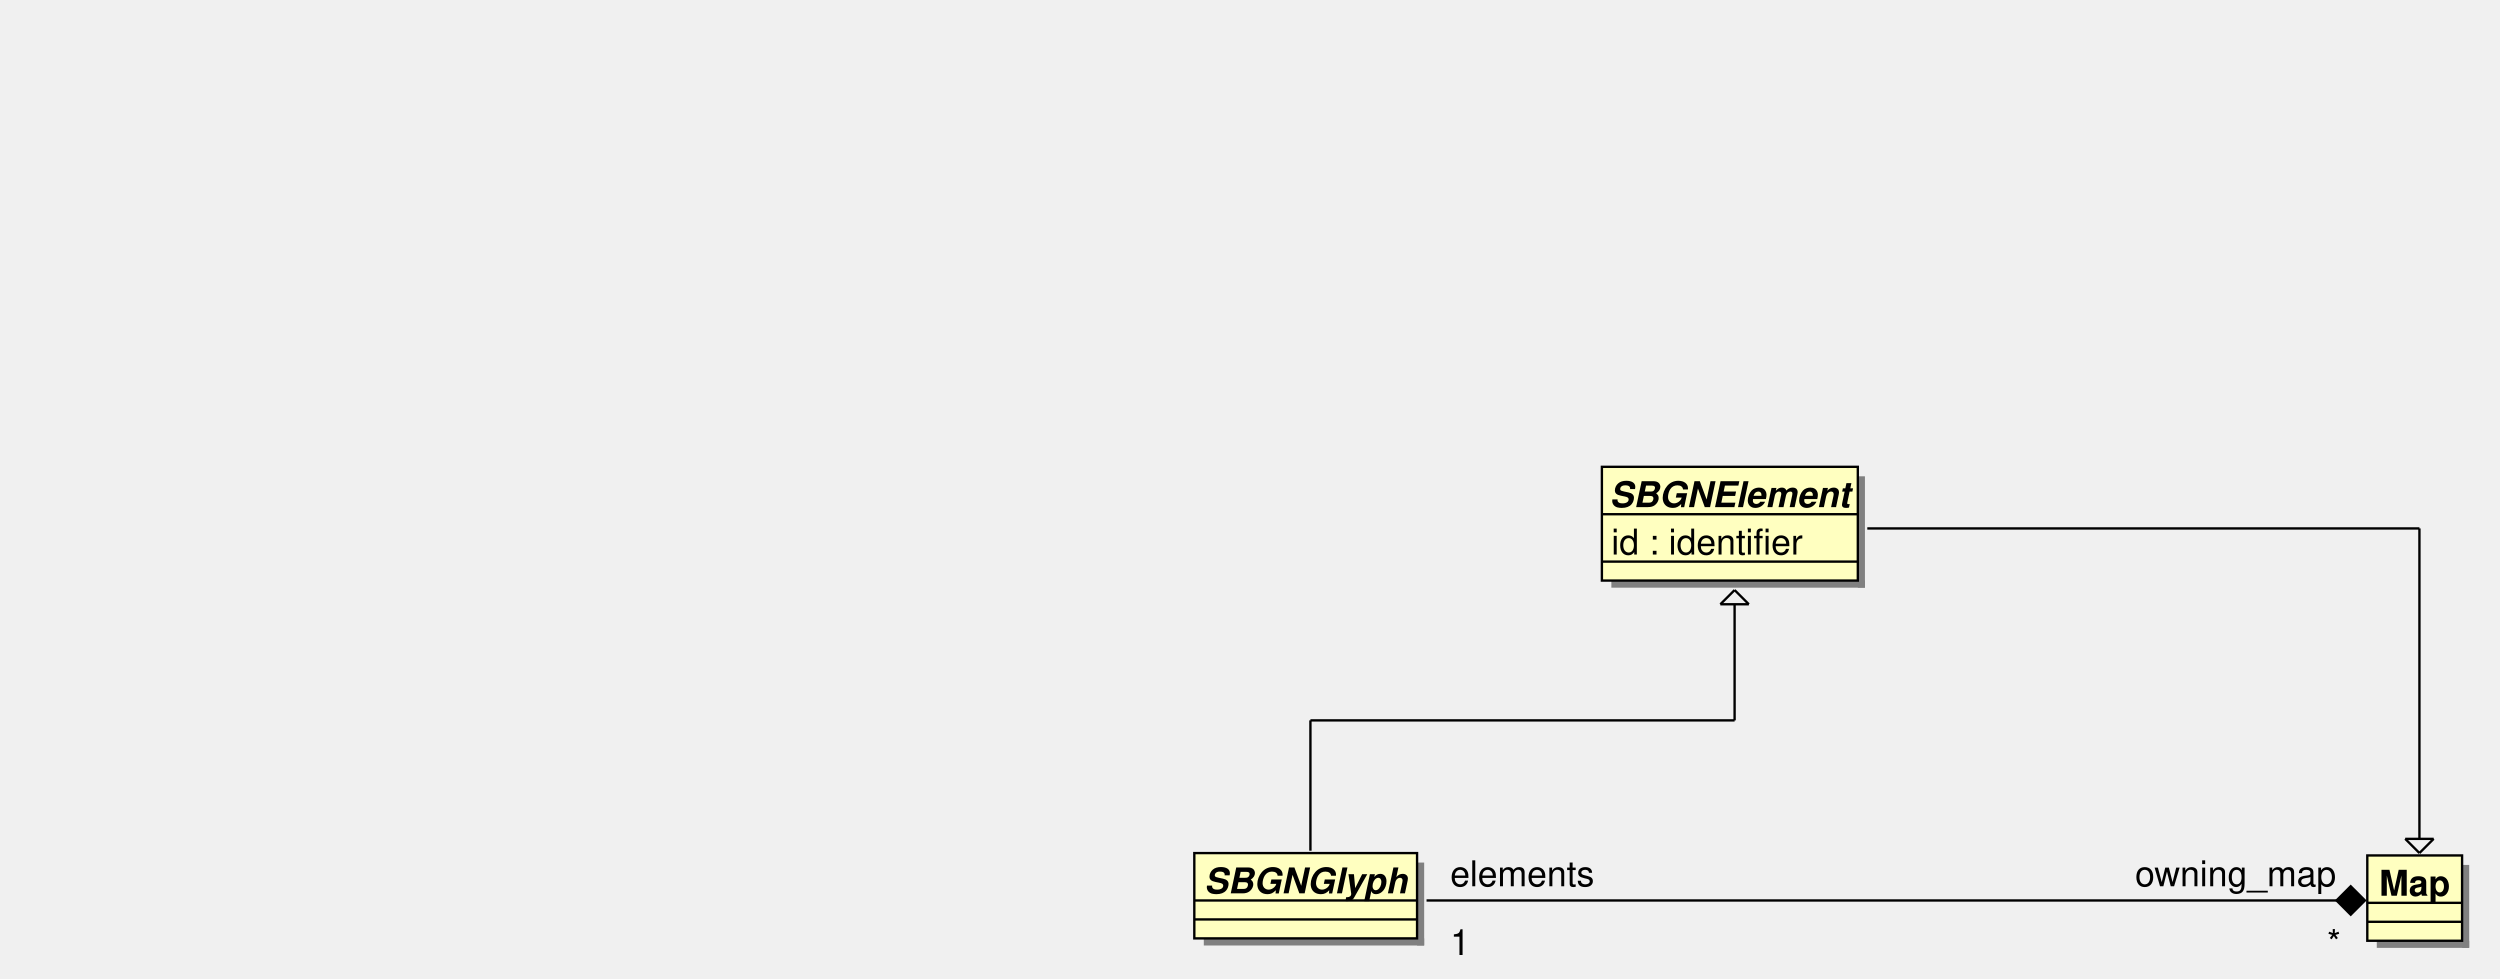
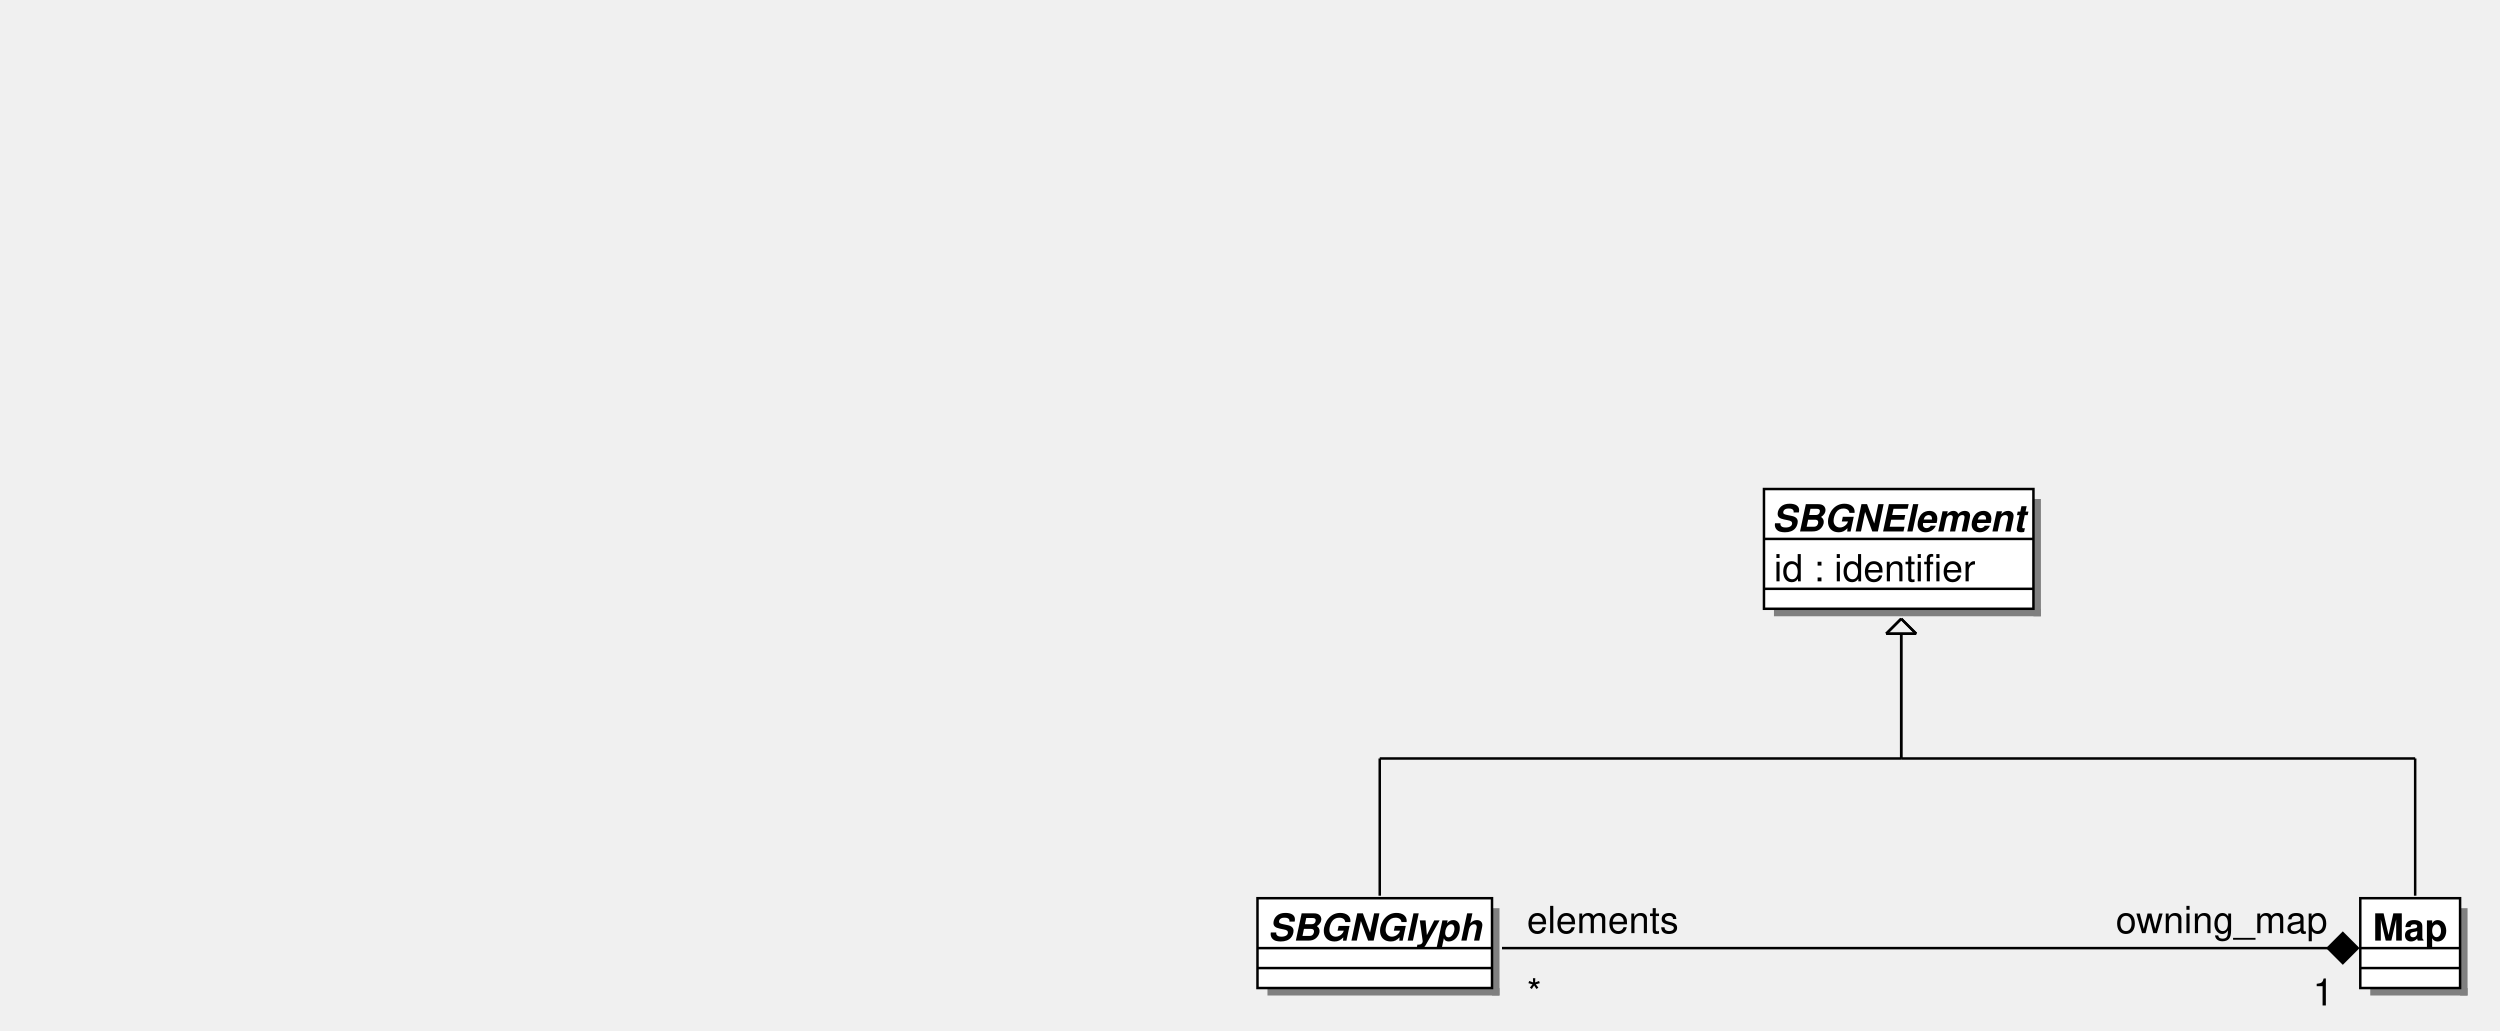
- <svg xmlns="http://www.w3.org/2000/svg" width="1055" height="413" version="1.1">
+ <svg xmlns="http://www.w3.org/2000/svg" width="1002" height="413" version="1.1">
  <g>
-     <rect fill="#808080" stroke="none" stroke-opacity="1" x="784" y="201" width="3" height="47" />
-     <rect fill="#808080" stroke="none" stroke-opacity="1" x="680" y="245" width="107" height="3" />
-     <rect fill="#ffffc0" stroke="black" stroke-width="1" stroke-opacity="1" x="676" y="197" width="108" height="48" />
-     <text font-family="Helvetica" font-size="15" fill="#000000" xml:space="preserve" font-weight="bold" font-style="italic" text-anchor="middle" x="730" y="214">SBGNElement</text>
-     <line stroke="black" stroke-opacity="1" x1="676" y1="217" x2="784" y2="217" />
-     <text font-family="Helvetica" font-size="15" fill="#000000" xml:space="preserve" x="680" y="234">id : identifier</text>
-     <line stroke="black" stroke-opacity="1" x1="676" y1="237" x2="784" y2="237" />
+     <rect fill="#808080" stroke="none" stroke-opacity="1" x="815" y="200" width="3" height="47" />
+     <rect fill="#808080" stroke="none" stroke-opacity="1" x="711" y="244" width="107" height="3" />
+     <rect fill="#ffffff" stroke="black" stroke-width="1" stroke-opacity="1" x="707" y="196" width="108" height="48" />
+     <text font-family="Helvetica" font-size="15" fill="#000000" xml:space="preserve" font-weight="bold" font-style="italic" text-anchor="middle" x="761" y="213">SBGNElement</text>
+     <line stroke="black" stroke-opacity="1" x1="707" y1="216" x2="815" y2="216" />
+     <text font-family="Helvetica" font-size="15" fill="#000000" xml:space="preserve" x="711" y="233">id : identifier</text>
+     <line stroke="black" stroke-opacity="1" x1="707" y1="236" x2="815" y2="236" />
  </g>
  <g>
-     <rect fill="#808080" stroke="none" stroke-opacity="1" x="1039" y="365" width="3" height="35" />
-     <rect fill="#808080" stroke="none" stroke-opacity="1" x="1003" y="397" width="39" height="3" />
-     <rect fill="#ffffc0" stroke="black" stroke-width="1" stroke-opacity="1" x="999" y="361" width="40" height="36" />
-     <text font-family="Helvetica" font-size="15" fill="#000000" xml:space="preserve" font-weight="bold" text-anchor="middle" x="1019" y="378">Map</text>
-     <line stroke="black" stroke-opacity="1" x1="999" y1="381" x2="1039" y2="381" />
-     <line stroke="black" stroke-opacity="1" x1="999" y1="389" x2="1039" y2="389" />
+     <rect fill="#808080" stroke="none" stroke-opacity="1" x="986" y="364" width="3" height="35" />
+     <rect fill="#808080" stroke="none" stroke-opacity="1" x="950" y="396" width="39" height="3" />
+     <rect fill="#ffffff" stroke="black" stroke-width="1" stroke-opacity="1" x="946" y="360" width="40" height="36" />
+     <text font-family="Helvetica" font-size="15" fill="#000000" xml:space="preserve" font-weight="bold" text-anchor="middle" x="966" y="377">Map</text>
+     <line stroke="black" stroke-opacity="1" x1="946" y1="380" x2="986" y2="380" />
+     <line stroke="black" stroke-opacity="1" x1="946" y1="388" x2="986" y2="388" />
  </g>
  <g>
-     <line stroke="black" stroke-opacity="1" x1="788" y1="223" x2="1021" y2="223" />
+     <line stroke="black" stroke-opacity="1" x1="968" y1="359" x2="968" y2="304" />
  </g>
  <g>
-     <line stroke="black" stroke-opacity="1" x1="1021" y1="223" x2="1021" y2="354" />
-     <line stroke="black" stroke-opacity="1" x1="1021" y1="360" x2="1027" y2="354" />
-     <line stroke="black" stroke-opacity="1" x1="1021" y1="360" x2="1015" y2="354" />
-     <line stroke="black" stroke-opacity="1" x1="1027" y1="354" x2="1015" y2="354" />
+     <line stroke="black" stroke-opacity="1" x1="968" y1="304" x2="762" y2="304" />
+   </g>
+   <g>
+     <line stroke="black" stroke-opacity="1" x1="762" y1="304" x2="762" y2="254" />
+     <line stroke="black" stroke-opacity="1" x1="762" y1="248" x2="756" y2="254" />
+     <line stroke="black" stroke-opacity="1" x1="762" y1="248" x2="768" y2="254" />
+     <line stroke="black" stroke-opacity="1" x1="756" y1="254" x2="768" y2="254" />
+   </g>
+   <g>
+     <text font-family="Helvetica" font-size="15" fill="#000000" xml:space="preserve" x="927" y="403">1</text>
+   </g>
+   <g>
+     <text font-family="Helvetica" font-size="15" fill="#000000" xml:space="preserve" x="612" y="403">*</text>
+   </g>
+   <g>
+     <text font-family="Helvetica" font-size="15" fill="#000000" xml:space="preserve" x="848" y="374">owning_map</text>
  </g>
  <g>
    <text font-family="Helvetica" font-size="15" fill="#000000" xml:space="preserve" x="612" y="374">elements</text>
  </g>
  <g>
-     <text font-family="Helvetica" font-size="15" fill="#000000" xml:space="preserve" x="612" y="403">1</text>
-   </g>
-   <g>
-     <text font-family="Helvetica" font-size="15" fill="#000000" xml:space="preserve" x="901" y="374">owning_map</text>
-   </g>
-   <g>
-     <text font-family="Helvetica" font-size="15" fill="#000000" xml:space="preserve" x="982" y="403">*</text>
-   </g>
-   <g>
    <rect fill="#808080" stroke="none" stroke-opacity="1" x="598" y="364" width="3" height="35" />
    <rect fill="#808080" stroke="none" stroke-opacity="1" x="508" y="396" width="93" height="3" />
-     <rect fill="#ffffc0" stroke="black" stroke-width="1" stroke-opacity="1" x="504" y="360" width="94" height="36" />
+     <rect fill="#ffffff" stroke="black" stroke-width="1" stroke-opacity="1" x="504" y="360" width="94" height="36" />
    <text font-family="Helvetica" font-size="15" fill="#000000" xml:space="preserve" font-weight="bold" font-style="italic" text-anchor="middle" x="551" y="377">SBGNGlyph</text>
    <line stroke="black" stroke-opacity="1" x1="504" y1="380" x2="598" y2="380" />
    <line stroke="black" stroke-opacity="1" x1="504" y1="388" x2="598" y2="388" />
  </g>
  <g>
+     <line stroke="black" stroke-opacity="1" x1="945" y1="380" x2="602" y2="380" />
+     <polygon fill="#000000" stroke="black" stroke-opacity="1" points="945,380 939,386 933,380 939,374" />
+   </g>
+   <g>
+     <line stroke="black" stroke-opacity="1" x1="762" y1="304" x2="762" y2="254" />
+     <line stroke="black" stroke-opacity="1" x1="762" y1="248" x2="756" y2="254" />
+     <line stroke="black" stroke-opacity="1" x1="762" y1="248" x2="768" y2="254" />
+     <line stroke="black" stroke-opacity="1" x1="756" y1="254" x2="768" y2="254" />
+   </g>
+   <g>
+     <line stroke="black" stroke-opacity="1" x1="553" y1="304" x2="762" y2="304" />
+   </g>
+   <g>
    <line stroke="black" stroke-opacity="1" x1="553" y1="359" x2="553" y2="304" />
  </g>
-   <g>
-     <line stroke="black" stroke-opacity="1" x1="998" y1="380" x2="602" y2="380" />
-     <polygon fill="#000000" stroke="black" stroke-opacity="1" points="998,380 992,386 986,380 992,374" />
-   </g>
-   <g>
-     <line stroke="black" stroke-opacity="1" x1="553" y1="304" x2="732" y2="304" />
-   </g>
-   <g>
-     <line stroke="black" stroke-opacity="1" x1="732" y1="304" x2="732" y2="255" />
-     <line stroke="black" stroke-opacity="1" x1="732" y1="249" x2="726" y2="255" />
-     <line stroke="black" stroke-opacity="1" x1="732" y1="249" x2="738" y2="255" />
-     <line stroke="black" stroke-opacity="1" x1="726" y1="255" x2="738" y2="255" />
-   </g>
</svg>
